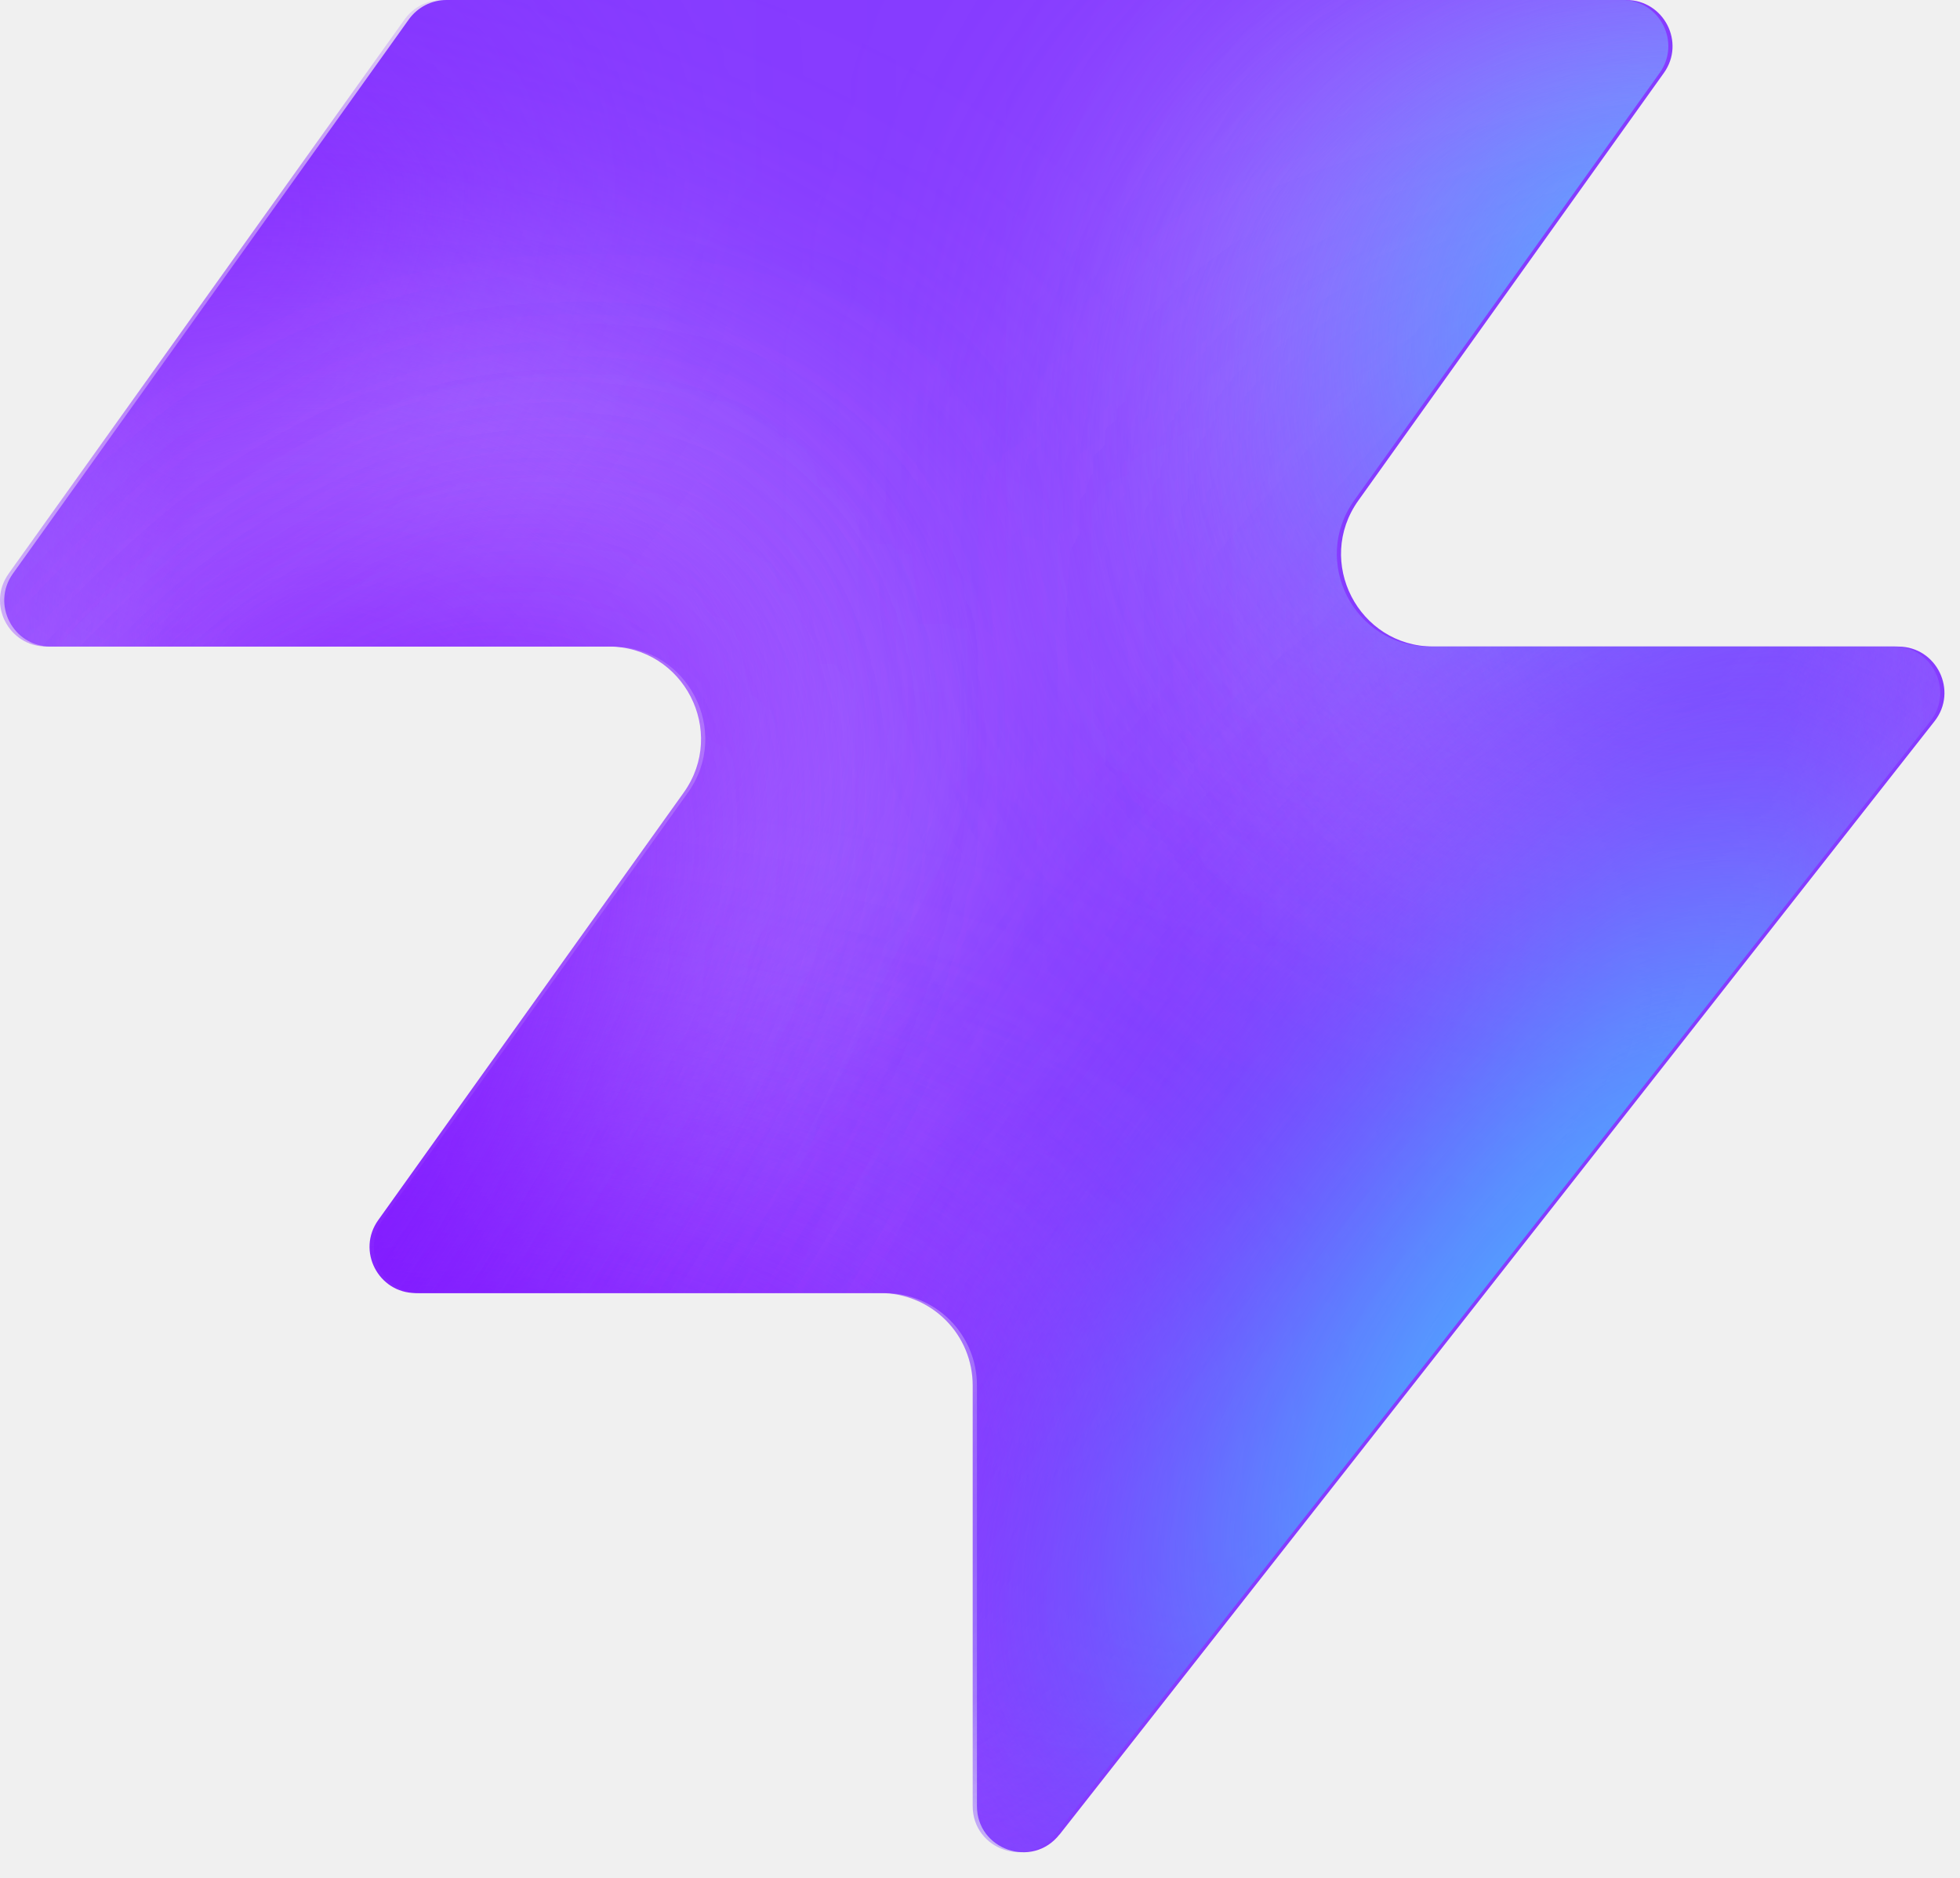
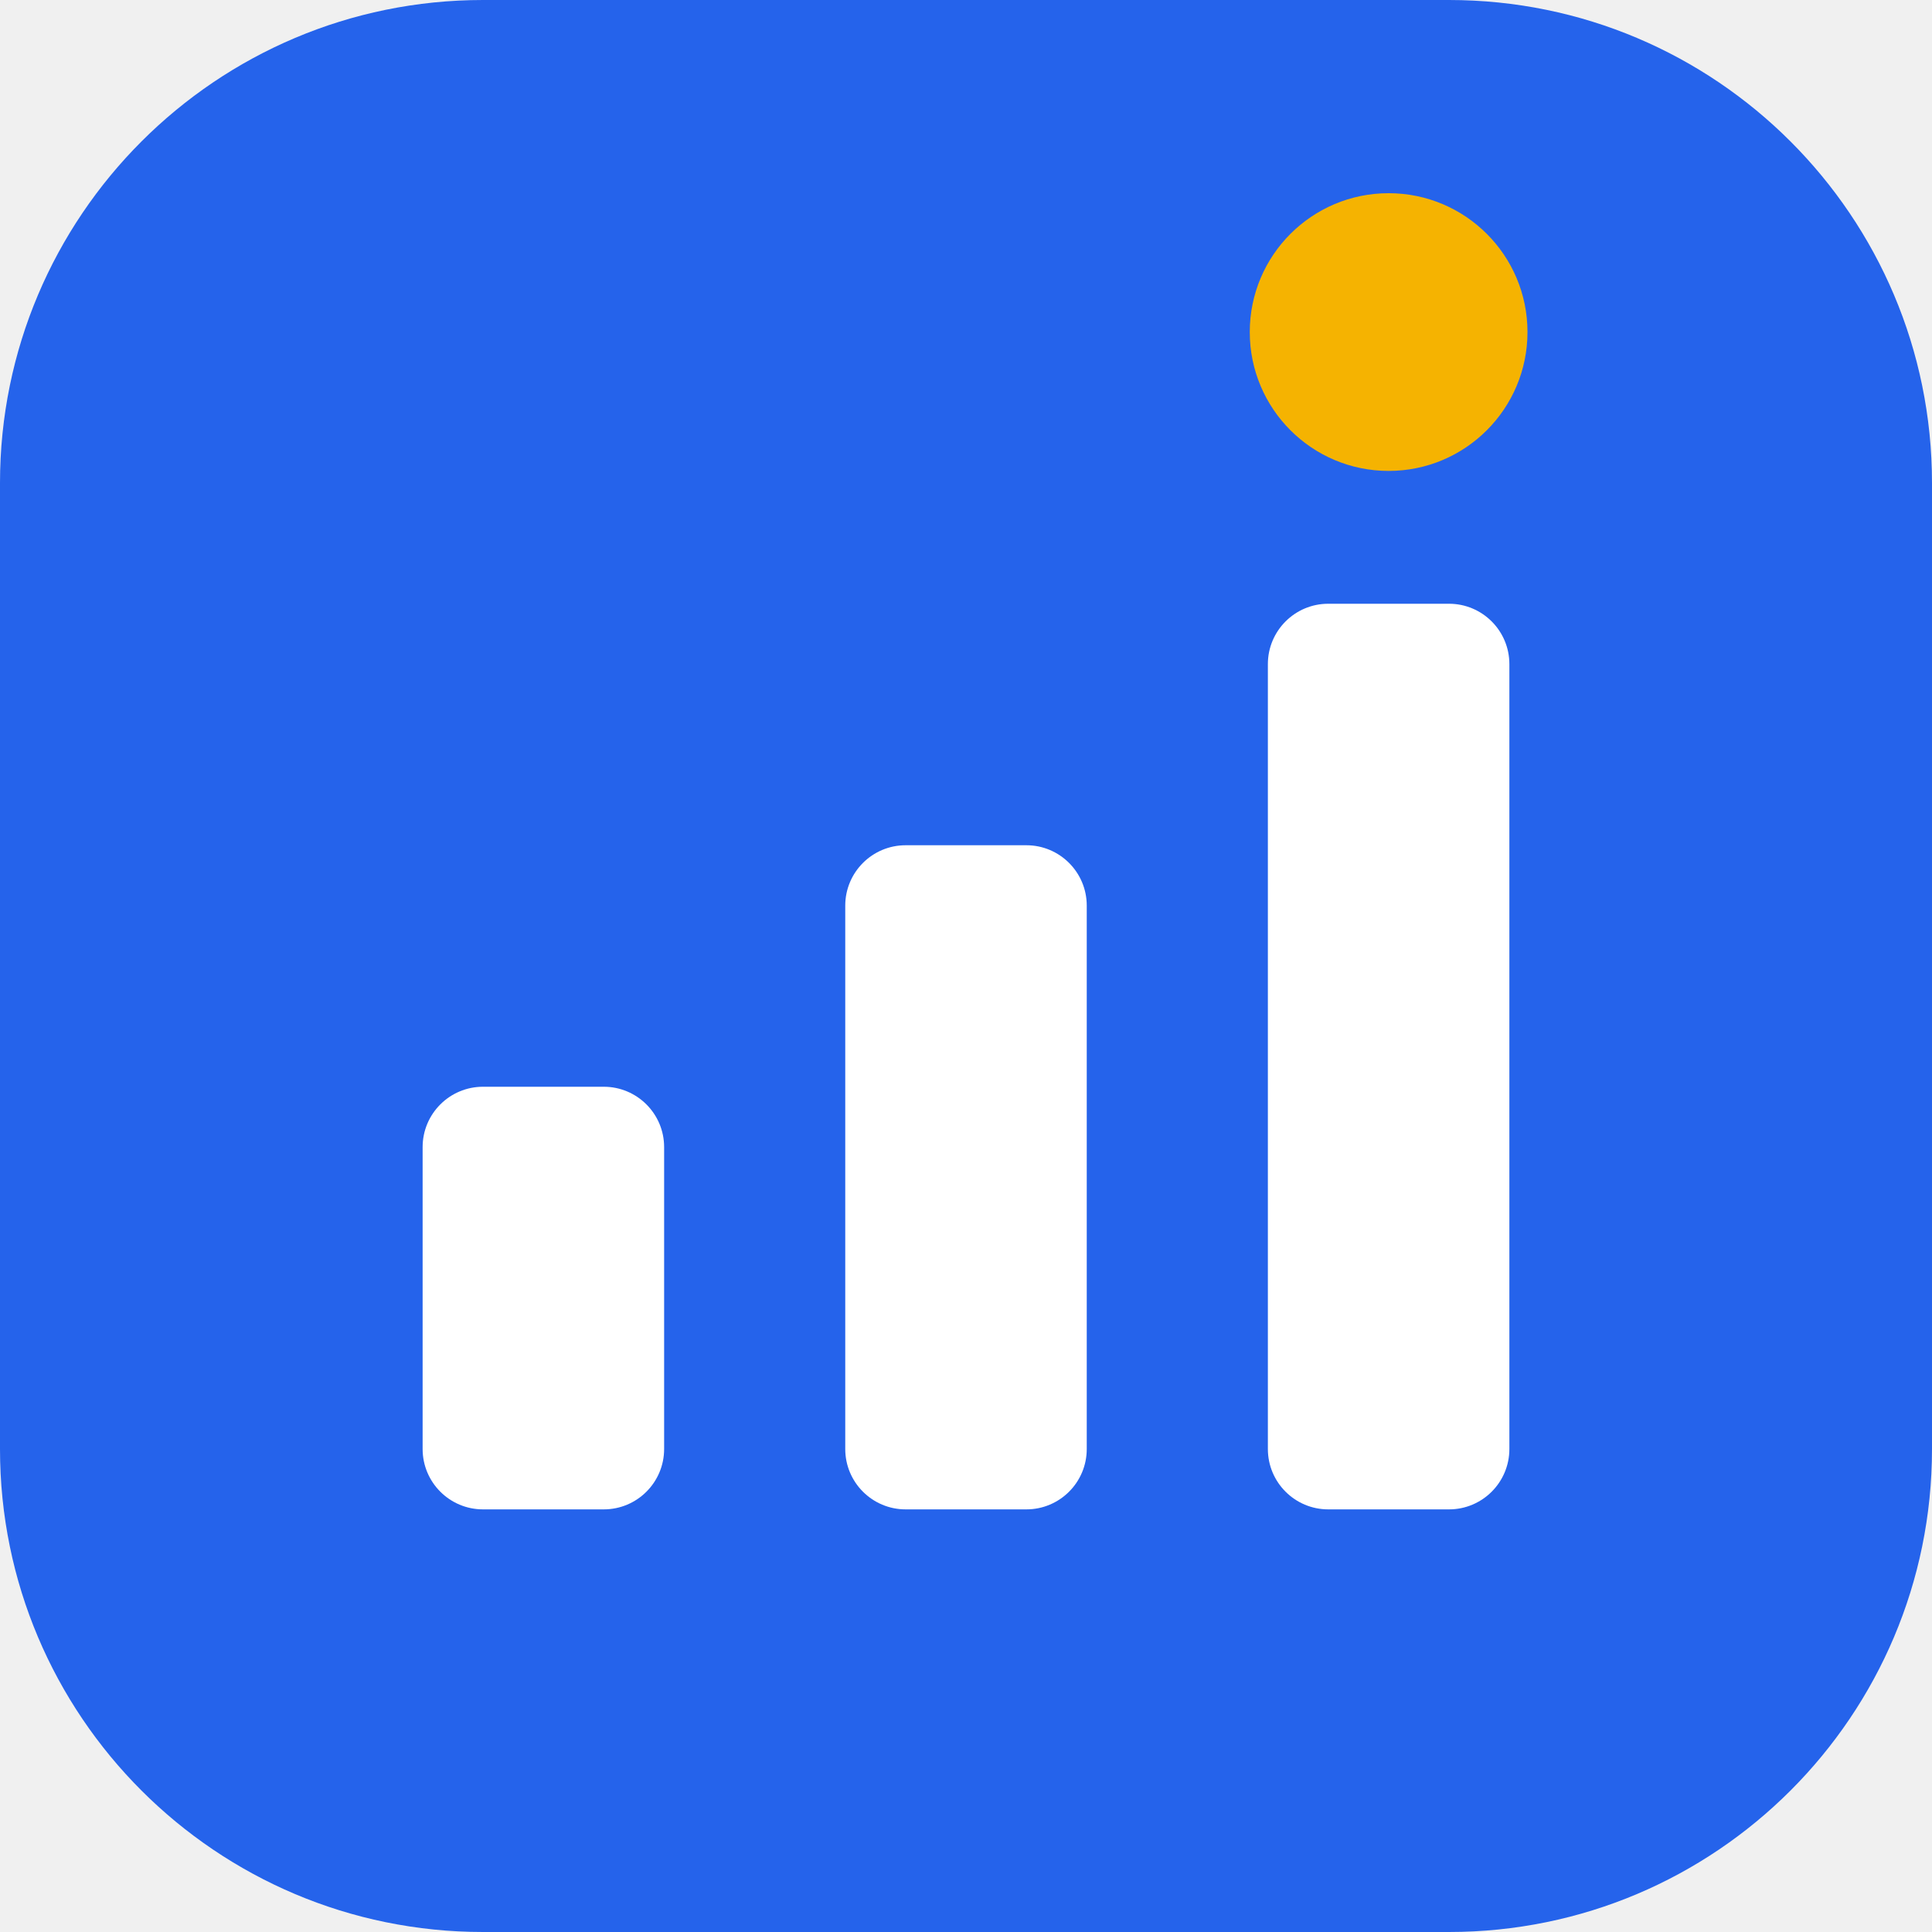
- <svg xmlns="http://www.w3.org/2000/svg" width="48" height="46" fill="none" viewBox="0 0 48 46">
-   <path fill="#863bff" d="M25.946 44.938c-.664.845-2.021.375-2.021-.698V33.937a2.26 2.26 0 0 0-2.262-2.262H10.287c-.92 0-1.456-1.04-.92-1.788l7.48-10.471c1.07-1.497 0-3.578-1.842-3.578H1.237c-.92 0-1.456-1.04-.92-1.788L10.013.474c.214-.297.556-.474.92-.474h28.894c.92 0 1.456 1.04.92 1.788l-7.48 10.471c-1.07 1.498 0 3.579 1.842 3.579h11.377c.943 0 1.473 1.088.89 1.83L25.947 44.94z" style="fill:#863bff;fill:color(display-p3 .525 .23 1);fill-opacity:1" />
-   <mask id="a" width="48" height="46" x="0" y="0" maskUnits="userSpaceOnUse" style="mask-type:alpha">
-     <path fill="#000" d="M25.842 44.938c-.664.844-2.021.375-2.021-.698V33.937a2.26 2.26 0 0 0-2.262-2.262H10.183c-.92 0-1.456-1.04-.92-1.788l7.48-10.471c1.07-1.498 0-3.579-1.842-3.579H1.133c-.92 0-1.456-1.04-.92-1.787L9.91.473c.214-.297.556-.474.92-.474h28.894c.92 0 1.456 1.04.92 1.788l-7.48 10.471c-1.07 1.498 0 3.578 1.842 3.578h11.377c.943 0 1.473 1.088.89 1.832L25.843 44.94z" style="fill:#000;fill-opacity:1" />
-   </mask>
-   <g mask="url(#a)">
-     <g filter="url(#b)">
-       <ellipse cx="5.508" cy="14.704" fill="#ede6ff" rx="5.508" ry="14.704" style="fill:#ede6ff;fill:color(display-p3 .927 .903 1);fill-opacity:1" transform="matrix(.00324 1 1 -.00324 -4.47 31.516)" />
-     </g>
-     <g filter="url(#c)">
-       <ellipse cx="10.399" cy="29.851" fill="#ede6ff" rx="10.399" ry="29.851" style="fill:#ede6ff;fill:color(display-p3 .927 .903 1);fill-opacity:1" transform="matrix(.00324 1 1 -.00324 -39.328 7.883)" />
-     </g>
-     <g filter="url(#d)">
-       <ellipse cx="5.508" cy="30.487" fill="#7e14ff" rx="5.508" ry="30.487" style="fill:#7e14ff;fill:color(display-p3 .492 .077 1);fill-opacity:1" transform="rotate(89.814 -25.913 -14.639)scale(1 -1)" />
-     </g>
-     <g filter="url(#e)">
-       <ellipse cx="5.508" cy="30.599" fill="#7e14ff" rx="5.508" ry="30.599" style="fill:#7e14ff;fill:color(display-p3 .492 .077 1);fill-opacity:1" transform="rotate(89.814 -32.644 -3.334)scale(1 -1)" />
-     </g>
-     <g filter="url(#f)">
-       <ellipse cx="5.508" cy="30.599" fill="#7e14ff" rx="5.508" ry="30.599" style="fill:#7e14ff;fill:color(display-p3 .492 .077 1);fill-opacity:1" transform="matrix(.00324 1 1 -.00324 -34.34 30.47)" />
-     </g>
-     <g filter="url(#g)">
-       <ellipse cx="14.072" cy="22.078" fill="#ede6ff" rx="14.072" ry="22.078" style="fill:#ede6ff;fill:color(display-p3 .927 .903 1);fill-opacity:1" transform="rotate(93.35 24.506 48.493)scale(-1 1)" />
-     </g>
-     <g filter="url(#h)">
-       <ellipse cx="3.47" cy="21.501" fill="#7e14ff" rx="3.47" ry="21.501" style="fill:#7e14ff;fill:color(display-p3 .492 .077 1);fill-opacity:1" transform="rotate(89.009 28.708 47.59)scale(-1 1)" />
-     </g>
-     <g filter="url(#i)">
-       <ellipse cx="3.47" cy="21.501" fill="#7e14ff" rx="3.47" ry="21.501" style="fill:#7e14ff;fill:color(display-p3 .492 .077 1);fill-opacity:1" transform="rotate(89.009 28.708 47.59)scale(-1 1)" />
-     </g>
-     <g filter="url(#j)">
-       <ellipse cx=".387" cy="8.972" fill="#7e14ff" rx="4.407" ry="29.108" style="fill:#7e14ff;fill:color(display-p3 .492 .077 1);fill-opacity:1" transform="rotate(39.51 .387 8.972)" />
-     </g>
-     <g filter="url(#k)">
-       <ellipse cx="47.523" cy="-6.092" fill="#7e14ff" rx="4.407" ry="29.108" style="fill:#7e14ff;fill:color(display-p3 .492 .077 1);fill-opacity:1" transform="rotate(37.892 47.523 -6.092)" />
-     </g>
-     <g filter="url(#l)">
-       <ellipse cx="41.412" cy="6.333" fill="#47bfff" rx="5.971" ry="9.665" style="fill:#47bfff;fill:color(display-p3 .28 .748 1);fill-opacity:1" transform="rotate(37.892 41.412 6.333)" />
-     </g>
-     <g filter="url(#m)">
-       <ellipse cx="-1.879" cy="38.332" fill="#7e14ff" rx="4.407" ry="29.108" style="fill:#7e14ff;fill:color(display-p3 .492 .077 1);fill-opacity:1" transform="rotate(37.892 -1.88 38.332)" />
-     </g>
-     <g filter="url(#n)">
-       <ellipse cx="-1.879" cy="38.332" fill="#7e14ff" rx="4.407" ry="29.108" style="fill:#7e14ff;fill:color(display-p3 .492 .077 1);fill-opacity:1" transform="rotate(37.892 -1.88 38.332)" />
-     </g>
-     <g filter="url(#o)">
-       <ellipse cx="35.651" cy="29.907" fill="#7e14ff" rx="4.407" ry="29.108" style="fill:#7e14ff;fill:color(display-p3 .492 .077 1);fill-opacity:1" transform="rotate(37.892 35.651 29.907)" />
-     </g>
-     <g filter="url(#p)">
-       <ellipse cx="38.418" cy="32.4" fill="#47bfff" rx="5.971" ry="15.297" style="fill:#47bfff;fill:color(display-p3 .28 .748 1);fill-opacity:1" transform="rotate(37.892 38.418 32.4)" />
-     </g>
-   </g>
-   <defs>
-     <filter id="b" width="60.045" height="41.654" x="-19.77" y="16.149" color-interpolation-filters="sRGB" filterUnits="userSpaceOnUse">
-       <feFlood flood-opacity="0" result="BackgroundImageFix" />
-       <feBlend in="SourceGraphic" in2="BackgroundImageFix" result="shape" />
-       <feGaussianBlur result="effect1_foregroundBlur_2002_17158" stdDeviation="7.659" />
-     </filter>
-     <filter id="c" width="90.34" height="51.437" x="-54.613" y="-7.533" color-interpolation-filters="sRGB" filterUnits="userSpaceOnUse">
-       <feFlood flood-opacity="0" result="BackgroundImageFix" />
-       <feBlend in="SourceGraphic" in2="BackgroundImageFix" result="shape" />
-       <feGaussianBlur result="effect1_foregroundBlur_2002_17158" stdDeviation="7.659" />
-     </filter>
-     <filter id="d" width="79.355" height="29.4" x="-49.64" y="2.03" color-interpolation-filters="sRGB" filterUnits="userSpaceOnUse">
-       <feFlood flood-opacity="0" result="BackgroundImageFix" />
-       <feBlend in="SourceGraphic" in2="BackgroundImageFix" result="shape" />
-       <feGaussianBlur result="effect1_foregroundBlur_2002_17158" stdDeviation="4.596" />
-     </filter>
-     <filter id="e" width="79.579" height="29.4" x="-45.045" y="20.029" color-interpolation-filters="sRGB" filterUnits="userSpaceOnUse">
-       <feFlood flood-opacity="0" result="BackgroundImageFix" />
-       <feBlend in="SourceGraphic" in2="BackgroundImageFix" result="shape" />
-       <feGaussianBlur result="effect1_foregroundBlur_2002_17158" stdDeviation="4.596" />
-     </filter>
-     <filter id="f" width="79.579" height="29.4" x="-43.513" y="21.178" color-interpolation-filters="sRGB" filterUnits="userSpaceOnUse">
-       <feFlood flood-opacity="0" result="BackgroundImageFix" />
-       <feBlend in="SourceGraphic" in2="BackgroundImageFix" result="shape" />
-       <feGaussianBlur result="effect1_foregroundBlur_2002_17158" stdDeviation="4.596" />
-     </filter>
-     <filter id="g" width="74.749" height="58.852" x="15.756" y="-17.901" color-interpolation-filters="sRGB" filterUnits="userSpaceOnUse">
-       <feFlood flood-opacity="0" result="BackgroundImageFix" />
-       <feBlend in="SourceGraphic" in2="BackgroundImageFix" result="shape" />
-       <feGaussianBlur result="effect1_foregroundBlur_2002_17158" stdDeviation="7.659" />
-     </filter>
-     <filter id="h" width="61.377" height="25.362" x="23.548" y="2.284" color-interpolation-filters="sRGB" filterUnits="userSpaceOnUse">
-       <feFlood flood-opacity="0" result="BackgroundImageFix" />
-       <feBlend in="SourceGraphic" in2="BackgroundImageFix" result="shape" />
-       <feGaussianBlur result="effect1_foregroundBlur_2002_17158" stdDeviation="4.596" />
-     </filter>
-     <filter id="i" width="61.377" height="25.362" x="23.548" y="2.284" color-interpolation-filters="sRGB" filterUnits="userSpaceOnUse">
-       <feFlood flood-opacity="0" result="BackgroundImageFix" />
-       <feBlend in="SourceGraphic" in2="BackgroundImageFix" result="shape" />
-       <feGaussianBlur result="effect1_foregroundBlur_2002_17158" stdDeviation="4.596" />
-     </filter>
-     <filter id="j" width="56.045" height="63.649" x="-27.636" y="-22.853" color-interpolation-filters="sRGB" filterUnits="userSpaceOnUse">
-       <feFlood flood-opacity="0" result="BackgroundImageFix" />
-       <feBlend in="SourceGraphic" in2="BackgroundImageFix" result="shape" />
-       <feGaussianBlur result="effect1_foregroundBlur_2002_17158" stdDeviation="4.596" />
-     </filter>
-     <filter id="k" width="54.814" height="64.646" x="20.116" y="-38.415" color-interpolation-filters="sRGB" filterUnits="userSpaceOnUse">
-       <feFlood flood-opacity="0" result="BackgroundImageFix" />
-       <feBlend in="SourceGraphic" in2="BackgroundImageFix" result="shape" />
-       <feGaussianBlur result="effect1_foregroundBlur_2002_17158" stdDeviation="4.596" />
-     </filter>
-     <filter id="l" width="33.541" height="35.313" x="24.641" y="-11.323" color-interpolation-filters="sRGB" filterUnits="userSpaceOnUse">
-       <feFlood flood-opacity="0" result="BackgroundImageFix" />
-       <feBlend in="SourceGraphic" in2="BackgroundImageFix" result="shape" />
-       <feGaussianBlur result="effect1_foregroundBlur_2002_17158" stdDeviation="4.596" />
-     </filter>
-     <filter id="m" width="54.814" height="64.646" x="-29.286" y="6.009" color-interpolation-filters="sRGB" filterUnits="userSpaceOnUse">
-       <feFlood flood-opacity="0" result="BackgroundImageFix" />
-       <feBlend in="SourceGraphic" in2="BackgroundImageFix" result="shape" />
-       <feGaussianBlur result="effect1_foregroundBlur_2002_17158" stdDeviation="4.596" />
-     </filter>
-     <filter id="n" width="54.814" height="64.646" x="-29.286" y="6.009" color-interpolation-filters="sRGB" filterUnits="userSpaceOnUse">
-       <feFlood flood-opacity="0" result="BackgroundImageFix" />
-       <feBlend in="SourceGraphic" in2="BackgroundImageFix" result="shape" />
-       <feGaussianBlur result="effect1_foregroundBlur_2002_17158" stdDeviation="4.596" />
-     </filter>
-     <filter id="o" width="54.814" height="64.646" x="8.244" y="-2.416" color-interpolation-filters="sRGB" filterUnits="userSpaceOnUse">
-       <feFlood flood-opacity="0" result="BackgroundImageFix" />
-       <feBlend in="SourceGraphic" in2="BackgroundImageFix" result="shape" />
-       <feGaussianBlur result="effect1_foregroundBlur_2002_17158" stdDeviation="4.596" />
-     </filter>
-     <filter id="p" width="39.409" height="43.623" x="18.713" y="10.588" color-interpolation-filters="sRGB" filterUnits="userSpaceOnUse">
-       <feFlood flood-opacity="0" result="BackgroundImageFix" />
-       <feBlend in="SourceGraphic" in2="BackgroundImageFix" result="shape" />
-       <feGaussianBlur result="effect1_foregroundBlur_2002_17158" stdDeviation="4.596" />
-     </filter>
-   </defs>
+ <svg xmlns="http://www.w3.org/2000/svg" viewBox="0 0 32 32">
+   <rect width="32" height="32" rx="8" fill="#2563eb" />
+   <rect x="7" y="18" width="4" height="7" rx="1" fill="#fff" />
+   <rect x="14" y="14" width="4" height="11" rx="1" fill="#fff" />
+   <rect x="21" y="10" width="4" height="15" rx="1" fill="#fff" />
+   <circle cx="23" cy="5.5" r="2.3" fill="#f5b301" />
</svg>
